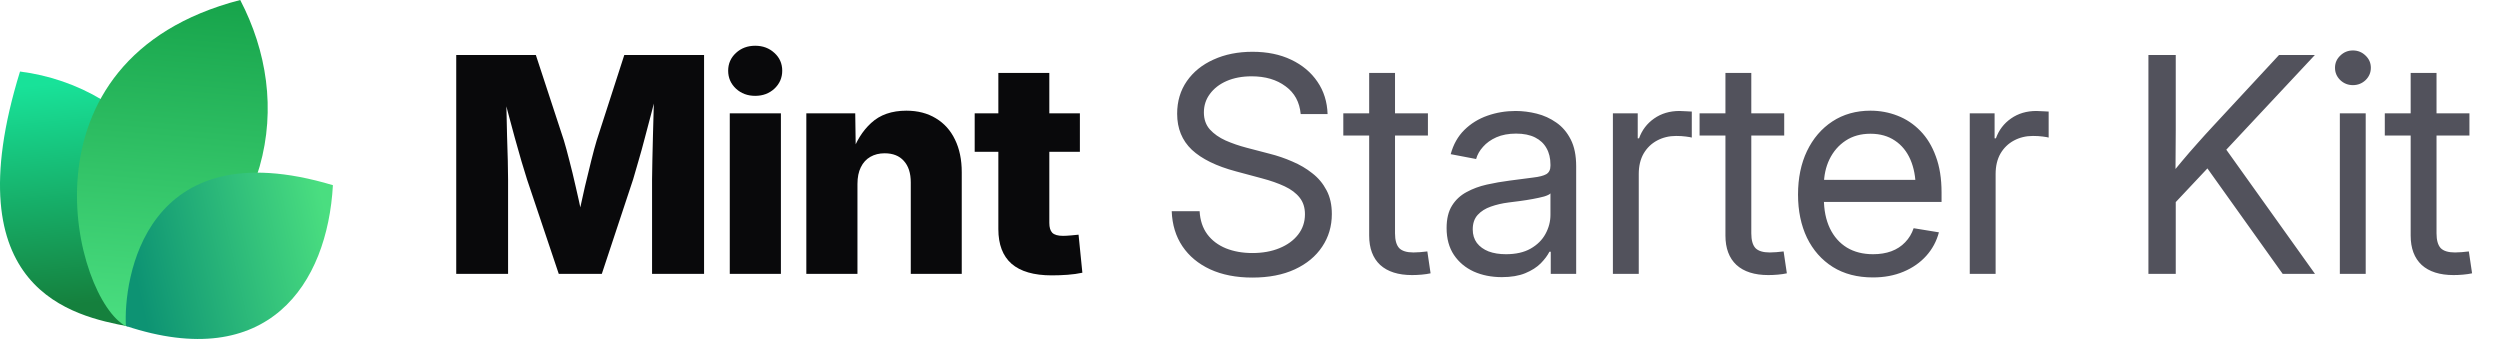
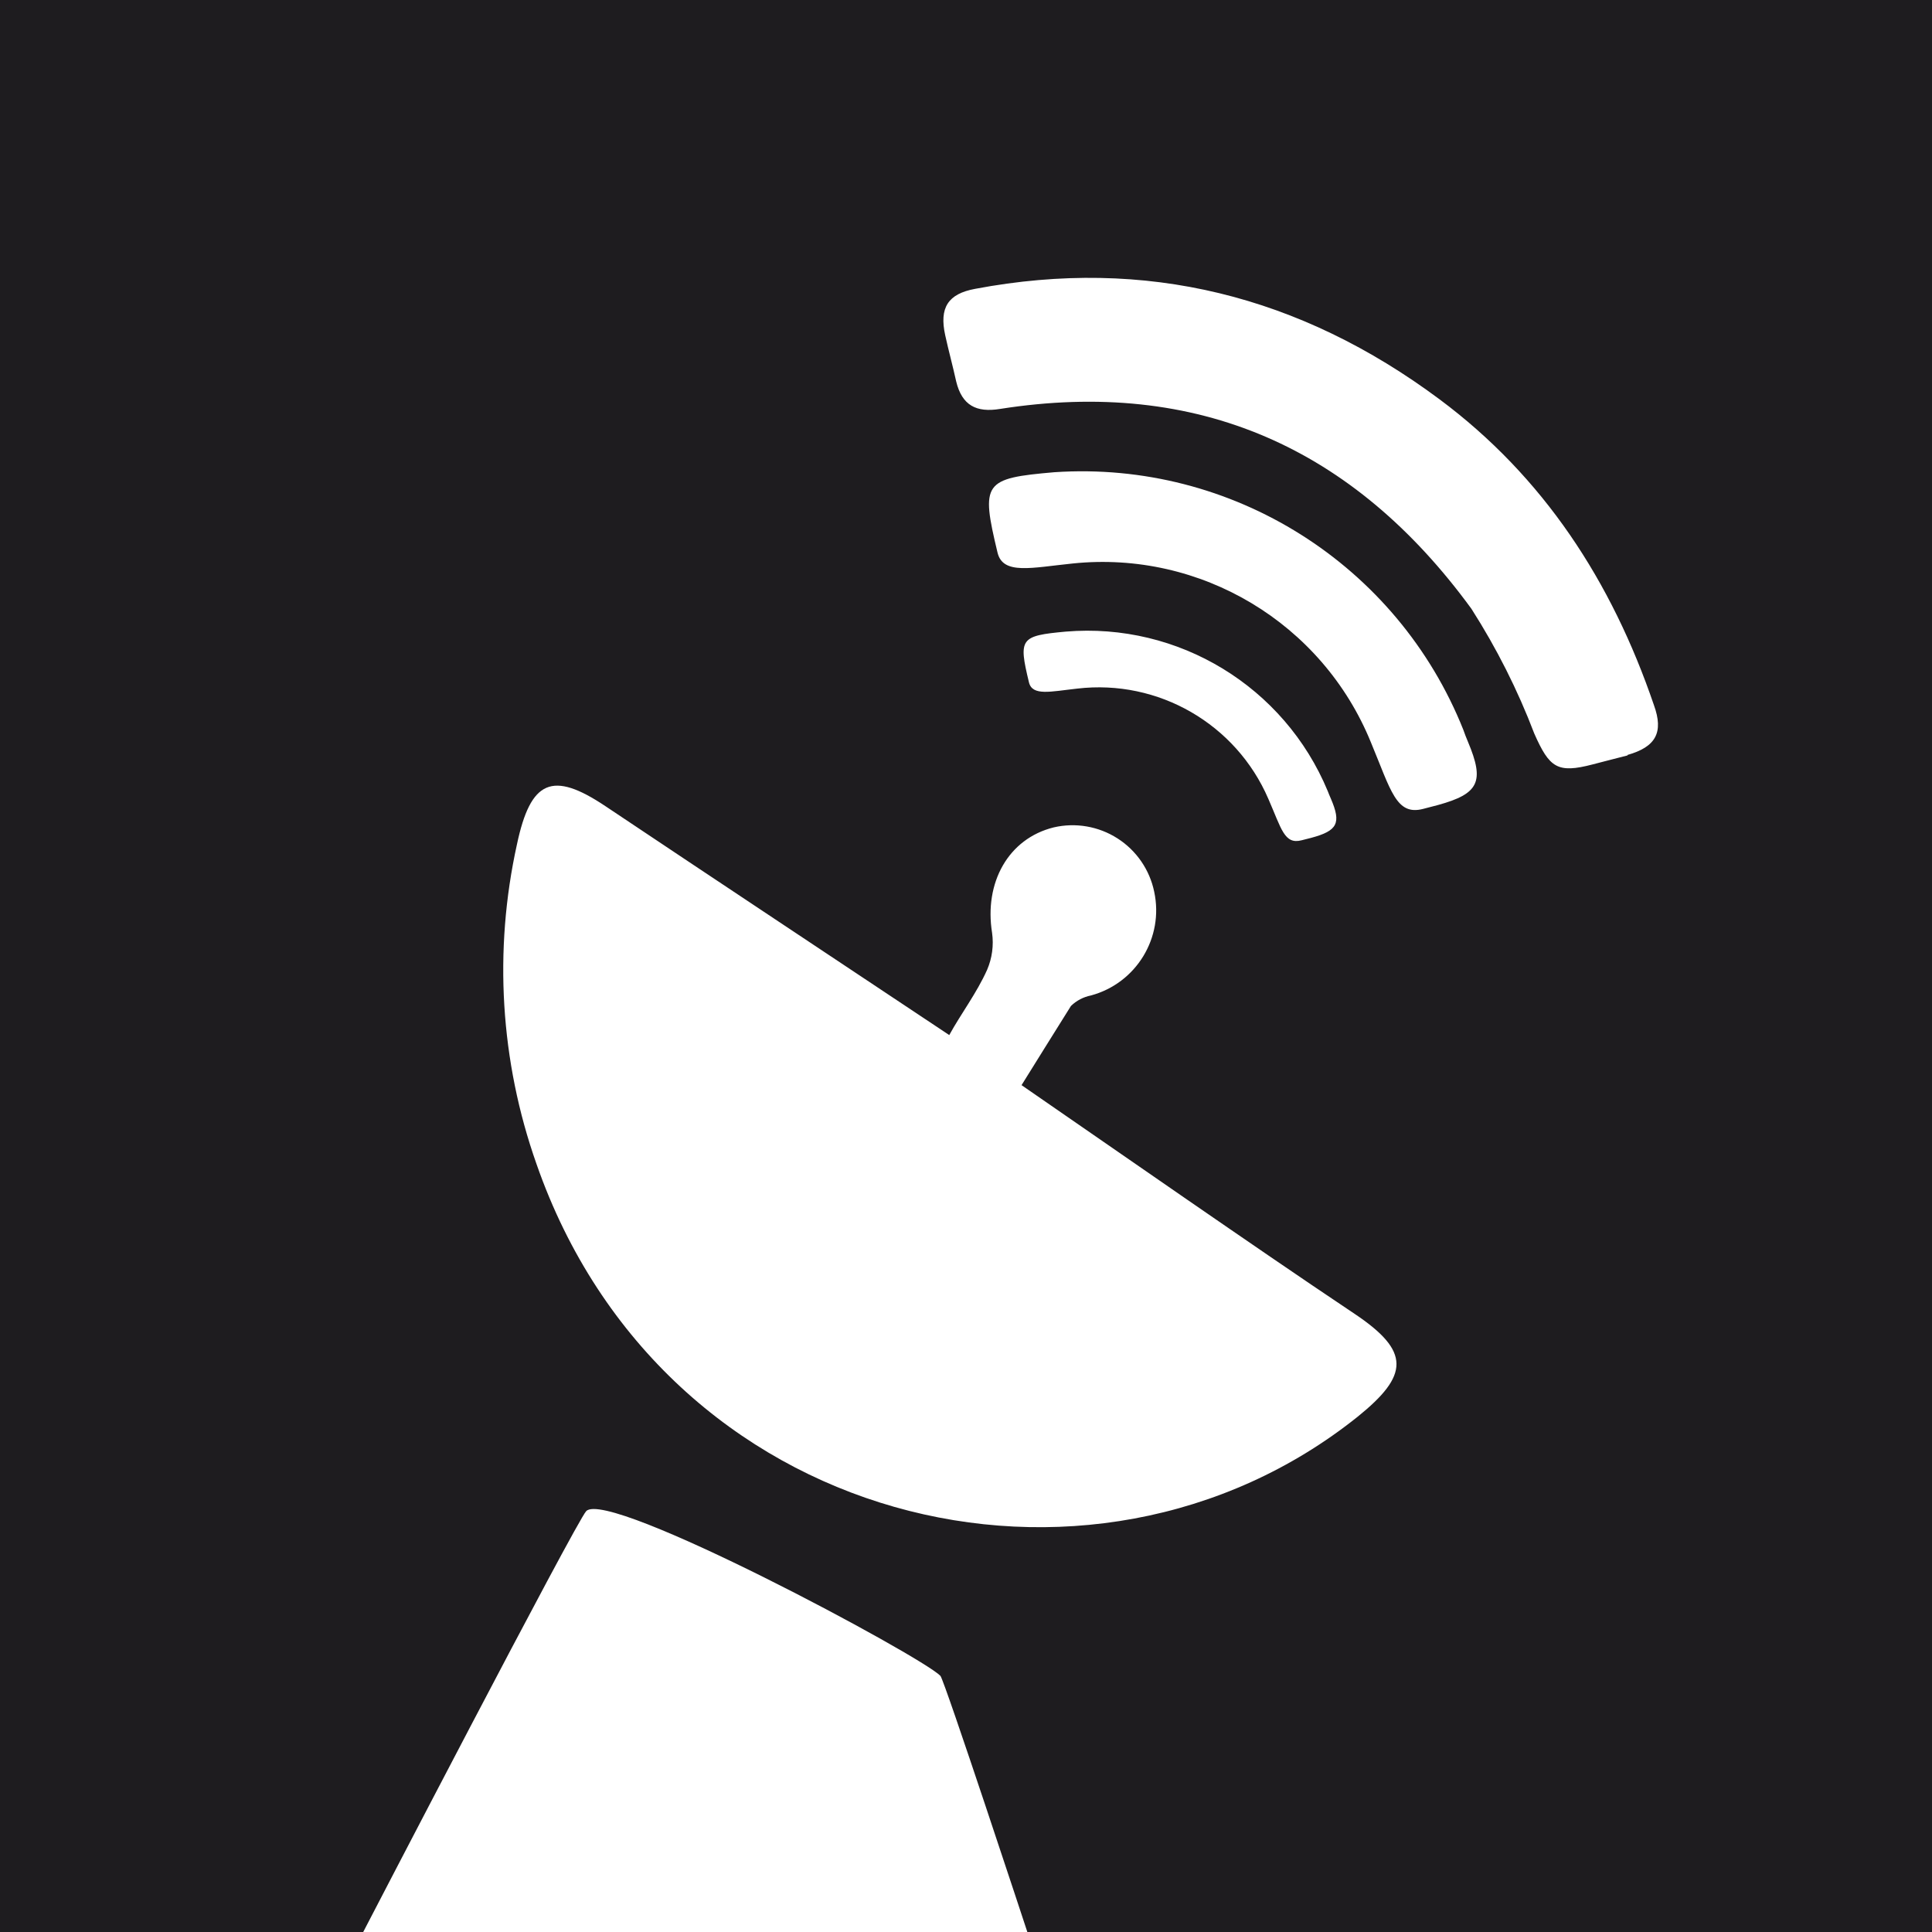
- <svg xmlns="http://www.w3.org/2000/svg" width="177" height="24" viewBox="0 0 177 24" fill="none">
-   <path d="M9.061 23.108C5.268 22.377 -3.391 20.627 1.417 5.064C9.634 6.099 16.973 14.064 9.061 23.108Z" fill="url(#paint0_linear_17557_2020)" />
-   <path d="M8.919 23.094C5.276 21.222 0.784 4.209 17.007 0C20.757 7.193 19.621 16.545 8.919 23.094Z" fill="url(#paint1_linear_17557_2020)" />
-   <path d="M8.914 23.079C8.735 19.882 10.159 9.085 23.57 13.111C23.181 20.123 18.984 26.418 8.914 23.079Z" fill="url(#paint2_linear_17557_2020)" />
-   <path d="M32.301 19.392V3.894H37.938L39.925 9.948C40.036 10.315 40.164 10.787 40.31 11.362C40.462 11.938 40.611 12.552 40.757 13.204C40.91 13.855 41.048 14.483 41.173 15.086C41.305 15.682 41.412 16.192 41.495 16.615H40.695C40.771 16.192 40.871 15.682 40.996 15.086C41.128 14.49 41.267 13.866 41.412 13.214C41.565 12.562 41.714 11.948 41.86 11.373C42.005 10.79 42.133 10.315 42.244 9.948L44.2 3.894H49.848V19.392H46.166V12.704C46.166 12.357 46.173 11.917 46.187 11.383C46.2 10.849 46.214 10.27 46.228 9.646C46.249 9.022 46.266 8.391 46.28 7.753C46.301 7.115 46.311 6.519 46.311 5.964H46.623C46.485 6.561 46.332 7.181 46.166 7.826C45.999 8.471 45.833 9.102 45.666 9.719C45.507 10.336 45.351 10.901 45.198 11.414C45.053 11.928 44.928 12.357 44.824 12.704L42.608 19.392H39.561L37.314 12.704C37.203 12.357 37.072 11.928 36.919 11.414C36.773 10.901 36.614 10.34 36.441 9.729C36.274 9.112 36.104 8.481 35.931 7.836C35.764 7.192 35.608 6.567 35.463 5.964H35.827C35.834 6.512 35.844 7.105 35.858 7.743C35.872 8.374 35.886 9.005 35.9 9.636C35.92 10.26 35.938 10.839 35.952 11.373C35.965 11.907 35.972 12.351 35.972 12.704V19.392H32.301ZM51.668 19.392V8.024H55.288V19.392H51.668ZM53.468 6.786C52.927 6.786 52.473 6.616 52.105 6.276C51.738 5.93 51.554 5.507 51.554 5.007C51.554 4.508 51.738 4.088 52.105 3.749C52.473 3.409 52.927 3.239 53.468 3.239C54.009 3.239 54.463 3.409 54.83 3.749C55.198 4.082 55.382 4.501 55.382 5.007C55.382 5.507 55.198 5.93 54.83 6.276C54.463 6.616 54.009 6.786 53.468 6.786ZM60.708 13.027V19.392H57.088V8.024H60.551L60.593 10.967H60.281C60.593 10.024 61.061 9.268 61.685 8.7C62.309 8.124 63.138 7.836 64.171 7.836C64.975 7.836 65.672 8.017 66.262 8.377C66.851 8.731 67.302 9.234 67.614 9.885C67.933 10.537 68.092 11.307 68.092 12.194V19.392H64.483V12.912C64.483 12.26 64.32 11.754 63.994 11.394C63.675 11.033 63.221 10.853 62.632 10.853C62.25 10.853 61.914 10.936 61.623 11.102C61.332 11.269 61.106 11.515 60.947 11.841C60.787 12.16 60.708 12.555 60.708 13.027ZM76.456 8.024V10.749H69.008V8.024H76.456ZM70.683 5.163H74.292V15.783C74.292 16.102 74.361 16.334 74.5 16.48C74.646 16.625 74.899 16.698 75.259 16.698C75.405 16.698 75.596 16.688 75.831 16.667C76.074 16.646 76.251 16.629 76.362 16.615L76.632 19.309C76.313 19.378 75.963 19.427 75.582 19.455C75.207 19.482 74.836 19.496 74.469 19.496C73.2 19.496 72.25 19.222 71.619 18.674C70.995 18.127 70.683 17.308 70.683 16.22V5.163Z" fill="#09090B" />
-   <path d="M88.667 19.652C87.523 19.652 86.528 19.458 85.682 19.07C84.843 18.681 84.188 18.137 83.716 17.437C83.245 16.736 82.992 15.908 82.957 14.951H84.933C84.968 15.596 85.148 16.14 85.474 16.584C85.8 17.021 86.24 17.354 86.795 17.582C87.35 17.804 87.974 17.915 88.667 17.915C89.388 17.915 90.026 17.801 90.581 17.572C91.143 17.343 91.583 17.024 91.902 16.615C92.228 16.199 92.391 15.717 92.391 15.169C92.391 14.698 92.266 14.306 92.017 13.994C91.767 13.675 91.413 13.408 90.956 13.193C90.498 12.978 89.954 12.787 89.323 12.621L87.502 12.132C86.123 11.765 85.082 11.255 84.382 10.603C83.689 9.944 83.342 9.095 83.342 8.055C83.342 7.174 83.571 6.404 84.028 5.746C84.486 5.087 85.117 4.577 85.921 4.217C86.726 3.849 87.645 3.666 88.678 3.666C89.718 3.666 90.63 3.853 91.413 4.227C92.204 4.602 92.824 5.122 93.275 5.787C93.726 6.446 93.965 7.209 93.993 8.076H92.089C92.013 7.23 91.656 6.574 91.018 6.11C90.387 5.638 89.586 5.403 88.615 5.403C87.95 5.403 87.36 5.513 86.847 5.735C86.341 5.957 85.946 6.262 85.661 6.651C85.377 7.032 85.235 7.469 85.235 7.961C85.235 8.447 85.377 8.849 85.661 9.168C85.946 9.48 86.317 9.74 86.774 9.948C87.232 10.149 87.724 10.319 88.251 10.457L89.884 10.884C90.439 11.023 90.977 11.206 91.496 11.435C92.023 11.657 92.495 11.934 92.911 12.267C93.334 12.593 93.67 12.995 93.92 13.474C94.17 13.945 94.294 14.504 94.294 15.149C94.294 16.015 94.066 16.788 93.608 17.468C93.157 18.148 92.512 18.681 91.673 19.07C90.834 19.458 89.832 19.652 88.667 19.652ZM101.097 8.024V9.594H95.106V8.024H101.097ZM96.937 5.163H98.767V16.521C98.767 17 98.865 17.347 99.059 17.562C99.26 17.77 99.6 17.874 100.078 17.874C100.21 17.874 100.366 17.867 100.546 17.853C100.733 17.832 100.903 17.815 101.056 17.801L101.285 19.351C101.097 19.392 100.886 19.423 100.65 19.444C100.414 19.465 100.189 19.475 99.974 19.475C98.996 19.475 98.244 19.236 97.717 18.758C97.197 18.272 96.937 17.579 96.937 16.677V5.163ZM106.33 19.621C105.595 19.621 104.932 19.489 104.343 19.226C103.754 18.955 103.285 18.564 102.939 18.05C102.592 17.53 102.419 16.896 102.419 16.147C102.419 15.495 102.547 14.965 102.804 14.556C103.06 14.146 103.403 13.828 103.833 13.599C104.263 13.363 104.742 13.186 105.269 13.068C105.796 12.95 106.333 12.857 106.881 12.787C107.574 12.69 108.132 12.617 108.555 12.569C108.978 12.52 109.287 12.441 109.481 12.33C109.675 12.212 109.772 12.014 109.772 11.737V11.654C109.772 11.203 109.679 10.815 109.492 10.489C109.311 10.163 109.041 9.91 108.68 9.729C108.32 9.549 107.872 9.459 107.338 9.459C106.805 9.459 106.34 9.546 105.945 9.719C105.556 9.892 105.241 10.118 104.998 10.395C104.755 10.665 104.593 10.953 104.509 11.258L102.71 10.915C102.897 10.222 103.22 9.65 103.677 9.199C104.135 8.748 104.679 8.412 105.31 8.19C105.941 7.968 106.607 7.857 107.307 7.857C107.8 7.857 108.295 7.92 108.795 8.044C109.301 8.169 109.765 8.381 110.188 8.679C110.611 8.97 110.951 9.369 111.208 9.875C111.464 10.374 111.593 11.005 111.593 11.768V19.392H109.793V17.822H109.7C109.568 18.085 109.363 18.359 109.086 18.643C108.809 18.921 108.444 19.153 107.994 19.34C107.543 19.527 106.988 19.621 106.33 19.621ZM106.621 17.998C107.321 17.998 107.904 17.867 108.368 17.603C108.84 17.333 109.19 16.986 109.419 16.563C109.654 16.133 109.772 15.682 109.772 15.211V13.692C109.703 13.769 109.554 13.841 109.325 13.911C109.096 13.973 108.829 14.032 108.524 14.088C108.226 14.143 107.921 14.192 107.609 14.233C107.304 14.275 107.033 14.309 106.798 14.337C106.354 14.393 105.938 14.49 105.549 14.628C105.168 14.76 104.86 14.954 104.624 15.211C104.388 15.467 104.27 15.811 104.27 16.241C104.27 16.615 104.367 16.934 104.561 17.198C104.762 17.461 105.04 17.662 105.393 17.801C105.747 17.933 106.156 17.998 106.621 17.998ZM114.193 19.392V8.024H115.951V9.792H116.045C116.253 9.209 116.61 8.741 117.116 8.388C117.622 8.034 118.219 7.857 118.905 7.857C119.058 7.857 119.217 7.864 119.384 7.878C119.55 7.885 119.682 7.892 119.779 7.899V9.74C119.716 9.719 119.578 9.695 119.363 9.667C119.155 9.639 118.922 9.625 118.666 9.625C118.174 9.625 117.726 9.733 117.324 9.948C116.922 10.163 116.603 10.471 116.367 10.874C116.138 11.276 116.024 11.758 116.024 12.319V19.392H114.193ZM126.322 8.024V9.594H120.33V8.024H126.322ZM122.161 5.163H123.992V16.521C123.992 17 124.089 17.347 124.283 17.562C124.484 17.77 124.824 17.874 125.302 17.874C125.434 17.874 125.59 17.867 125.77 17.853C125.958 17.832 126.127 17.815 126.28 17.801L126.509 19.351C126.322 19.392 126.11 19.423 125.874 19.444C125.639 19.465 125.413 19.475 125.198 19.475C124.221 19.475 123.468 19.236 122.941 18.758C122.421 18.272 122.161 17.579 122.161 16.677V5.163ZM132.604 19.642C131.502 19.642 130.555 19.396 129.765 18.903C128.974 18.404 128.364 17.714 127.934 16.834C127.511 15.946 127.3 14.927 127.3 13.775C127.3 12.611 127.511 11.584 127.934 10.697C128.364 9.802 128.964 9.102 129.734 8.596C130.51 8.089 131.408 7.836 132.428 7.836C133.1 7.836 133.738 7.954 134.341 8.19C134.952 8.426 135.489 8.783 135.954 9.261C136.425 9.74 136.793 10.343 137.056 11.071C137.327 11.792 137.462 12.645 137.462 13.63V14.296H128.433V12.735H136.463L135.631 13.297C135.631 12.541 135.506 11.876 135.257 11.3C135.007 10.725 134.643 10.277 134.165 9.958C133.686 9.632 133.107 9.469 132.428 9.469C131.748 9.469 131.162 9.632 130.67 9.958C130.177 10.284 129.796 10.725 129.526 11.279C129.262 11.827 129.13 12.441 129.13 13.12V14.046C129.13 14.864 129.273 15.572 129.557 16.168C129.841 16.757 130.243 17.211 130.763 17.53C131.283 17.842 131.901 17.998 132.615 17.998C133.093 17.998 133.523 17.929 133.905 17.79C134.293 17.645 134.619 17.433 134.882 17.156C135.153 16.879 135.354 16.546 135.486 16.157L137.275 16.449C137.108 17.08 136.81 17.634 136.38 18.113C135.95 18.591 135.413 18.966 134.768 19.236C134.123 19.507 133.402 19.642 132.604 19.642ZM139.459 19.392V8.024H141.217V9.792H141.311C141.519 9.209 141.876 8.741 142.382 8.388C142.888 8.034 143.485 7.857 144.171 7.857C144.324 7.857 144.483 7.864 144.649 7.878C144.816 7.885 144.948 7.892 145.045 7.899V9.74C144.982 9.719 144.844 9.695 144.629 9.667C144.421 9.639 144.188 9.625 143.932 9.625C143.439 9.625 142.992 9.733 142.59 9.948C142.188 10.163 141.869 10.471 141.633 10.874C141.404 11.276 141.29 11.758 141.29 12.319V19.392H139.459ZM153.429 14.961V12.715C153.783 12.257 154.136 11.82 154.49 11.404C154.844 10.981 155.204 10.565 155.572 10.156C155.939 9.74 156.314 9.327 156.695 8.918L161.355 3.894H163.893L157.277 10.967H157.184L153.429 14.961ZM152.108 19.392V3.894H154.043V9.241L154.022 12.559L154.043 13.505V19.392H152.108ZM161.615 19.392L155.967 11.477L157.173 9.969L163.903 19.392H161.615ZM165.661 19.392V8.024H167.492V19.392H165.661ZM166.587 6.027C166.24 6.027 165.942 5.909 165.692 5.673C165.443 5.43 165.318 5.139 165.318 4.799C165.318 4.459 165.443 4.172 165.692 3.936C165.942 3.693 166.24 3.572 166.587 3.572C166.934 3.572 167.232 3.693 167.482 3.936C167.731 4.172 167.856 4.459 167.856 4.799C167.856 5.139 167.731 5.43 167.482 5.673C167.232 5.909 166.934 6.027 166.587 6.027ZM174.836 8.024V9.594H168.844V8.024H174.836ZM170.675 5.163H172.506V16.521C172.506 17 172.603 17.347 172.797 17.562C172.998 17.77 173.338 17.874 173.816 17.874C173.948 17.874 174.104 17.867 174.284 17.853C174.472 17.832 174.641 17.815 174.794 17.801L175.023 19.351C174.836 19.392 174.624 19.423 174.388 19.444C174.153 19.465 173.927 19.475 173.712 19.475C172.735 19.475 171.982 19.236 171.455 18.758C170.935 18.272 170.675 17.579 170.675 16.677V5.163Z" fill="#52525C" />
+ <svg xmlns="http://www.w3.org/2000/svg" id="Ebene_1" data-name="Ebene 1" width="120" height="120" viewBox="0 0 120 120">
  <defs>
-     <linearGradient id="paint0_linear_17557_2020" x1="3.776" y1="5.916" x2="5.232" y2="21.559" gradientUnits="userSpaceOnUse">
-       <stop stop-color="#18E299" />
-       <stop offset="1" stop-color="#15803D" />
-     </linearGradient>
-     <linearGradient id="paint1_linear_17557_2020" x1="12.171" y1="-0.718" x2="10.19" y2="22.983" gradientUnits="userSpaceOnUse">
-       <stop stop-color="#16A34A" />
-       <stop offset="1" stop-color="#4ADE80" />
-     </linearGradient>
-     <linearGradient id="paint2_linear_17557_2020" x1="23.133" y1="15.353" x2="9.338" y2="18.52" gradientUnits="userSpaceOnUse">
-       <stop stop-color="#4ADE80" />
-       <stop offset="1" stop-color="#0D9373" />
-     </linearGradient>
+     <style>
+       .cls-1 {
+         fill: #1e1c1f;
+       }
+     </style>
  </defs>
+   <path class="cls-1" d="M59-12.9c-47.25,0-66.43-4.44-66.43,32.35C-7.45,45-8.17,120-8.17,120H22.56S35.78,94.52,36.41,93.86c1.36-1.42,20.81,9,22,10.23.25.26,5.4,15.91,5.4,15.91h64.48s-.15-68-.15-90.77C128.17-15.07,99.59-12.9,59-12.9ZM84.32,88c-16.59,13.26-43.13,6.9-51-15.71a36.18,36.18,0,0,1-1.21-19.85c.85-4,2.2-4.57,5.49-2.37,7,4.68,13.88,9.24,21.36,14.22.73-1.33,1.7-2.6,2.35-4.05a4.31,4.31,0,0,0,.31-2.3c-.5-3.11,1-5.85,3.83-6.55a5.18,5.18,0,0,1,6.24,4,5.48,5.48,0,0,1-3.93,6.44,2.48,2.48,0,0,0-1.24.65c-.17.26-3.07,4.92-3.07,4.92L73.72,74.5c3.47,2.39,6.91,4.76,10.41,7.1S87.52,85.42,84.32,88ZM66.2,39.23a16.16,16.16,0,0,1,16.27,9.91c.06.15.12.31.19.46.66,1.53.42,2-1.22,2.44l-.59.15c-1.08.28-1.25-.7-2.07-2.57a11.47,11.47,0,0,0-11.87-6.85c-1.65.18-2.79.48-3-.39C63.25,39.65,63.37,39.49,66.2,39.23ZM89.32,50l-.92.24c-1.68.44-2-1.13-3.25-4.13A18,18,0,0,0,66.62,35c-2.55.26-4.32.72-4.66-.67-1.05-4.37-.87-4.62,3.53-5a25.51,25.51,0,0,1,25.4,16c.09.25.18.5.29.75C92.22,48.55,91.86,49.3,89.32,50Zm11.77-3.08-1.4.36-.77.2c-2.19.57-2.68.21-3.62-1.91a42.4,42.4,0,0,0-3.91-7.76c-7.3-10-17-14.34-29.28-12.41-1.47.24-2.36-.22-2.72-1.71-.22-1-.47-1.9-.68-2.86-.38-1.72.17-2.58,1.86-2.89,10.6-2,20.2.43,28.84,6.86,6.46,4.81,10.69,11.29,13.32,19C103.34,45.49,102.85,46.39,101.09,46.89Z" />
</svg>
